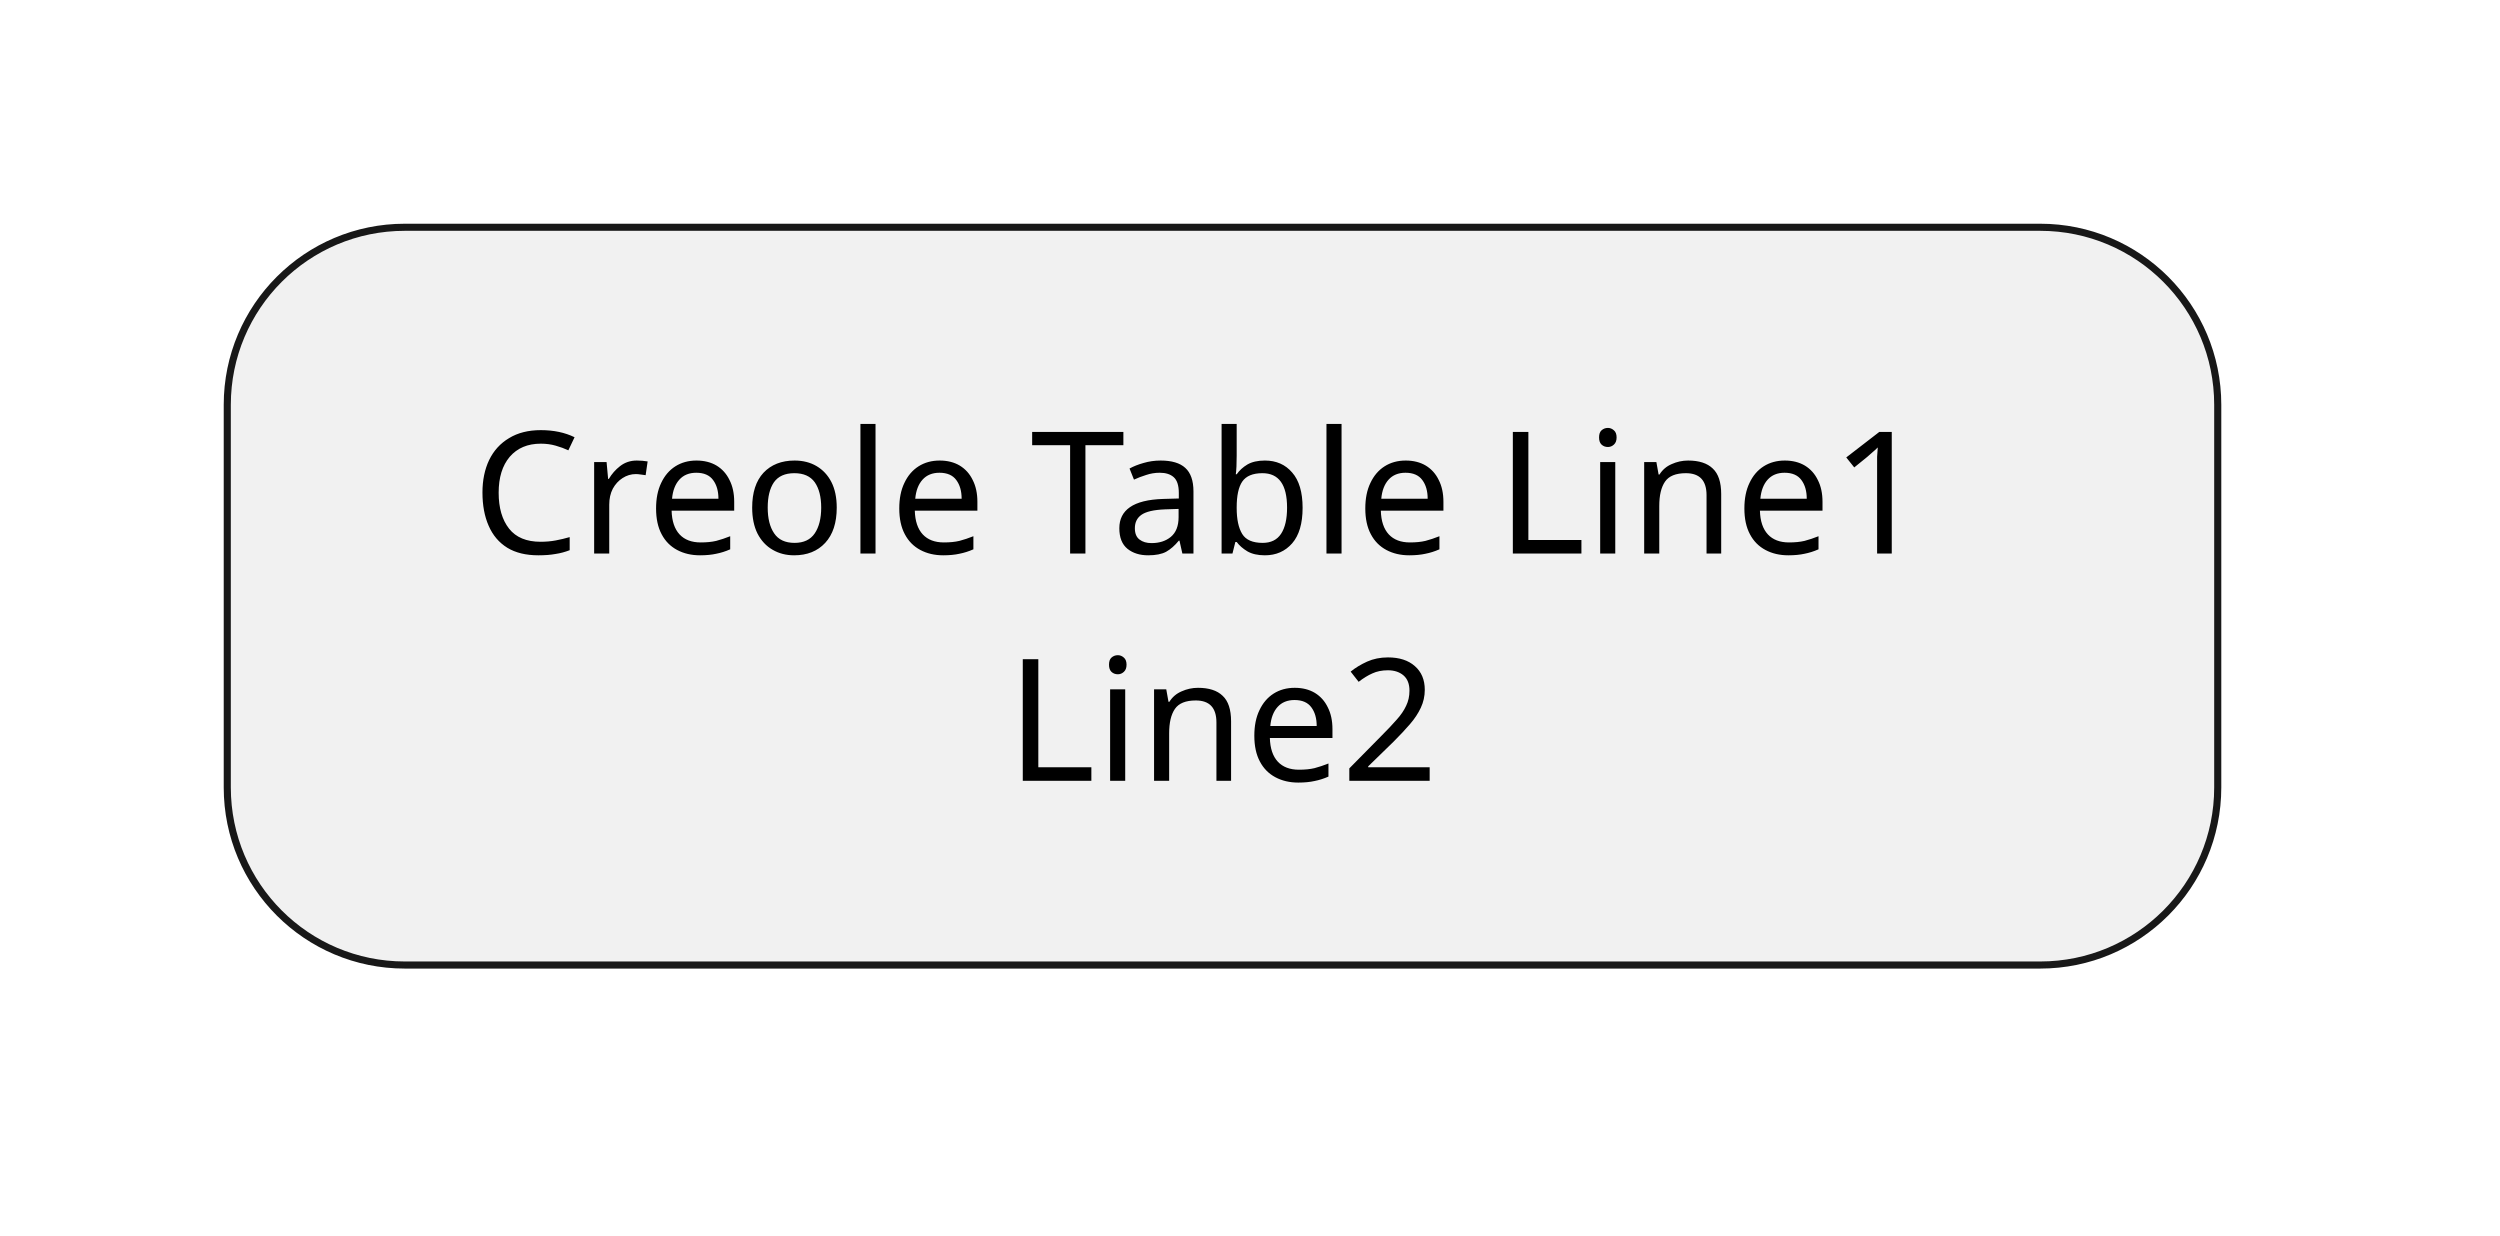
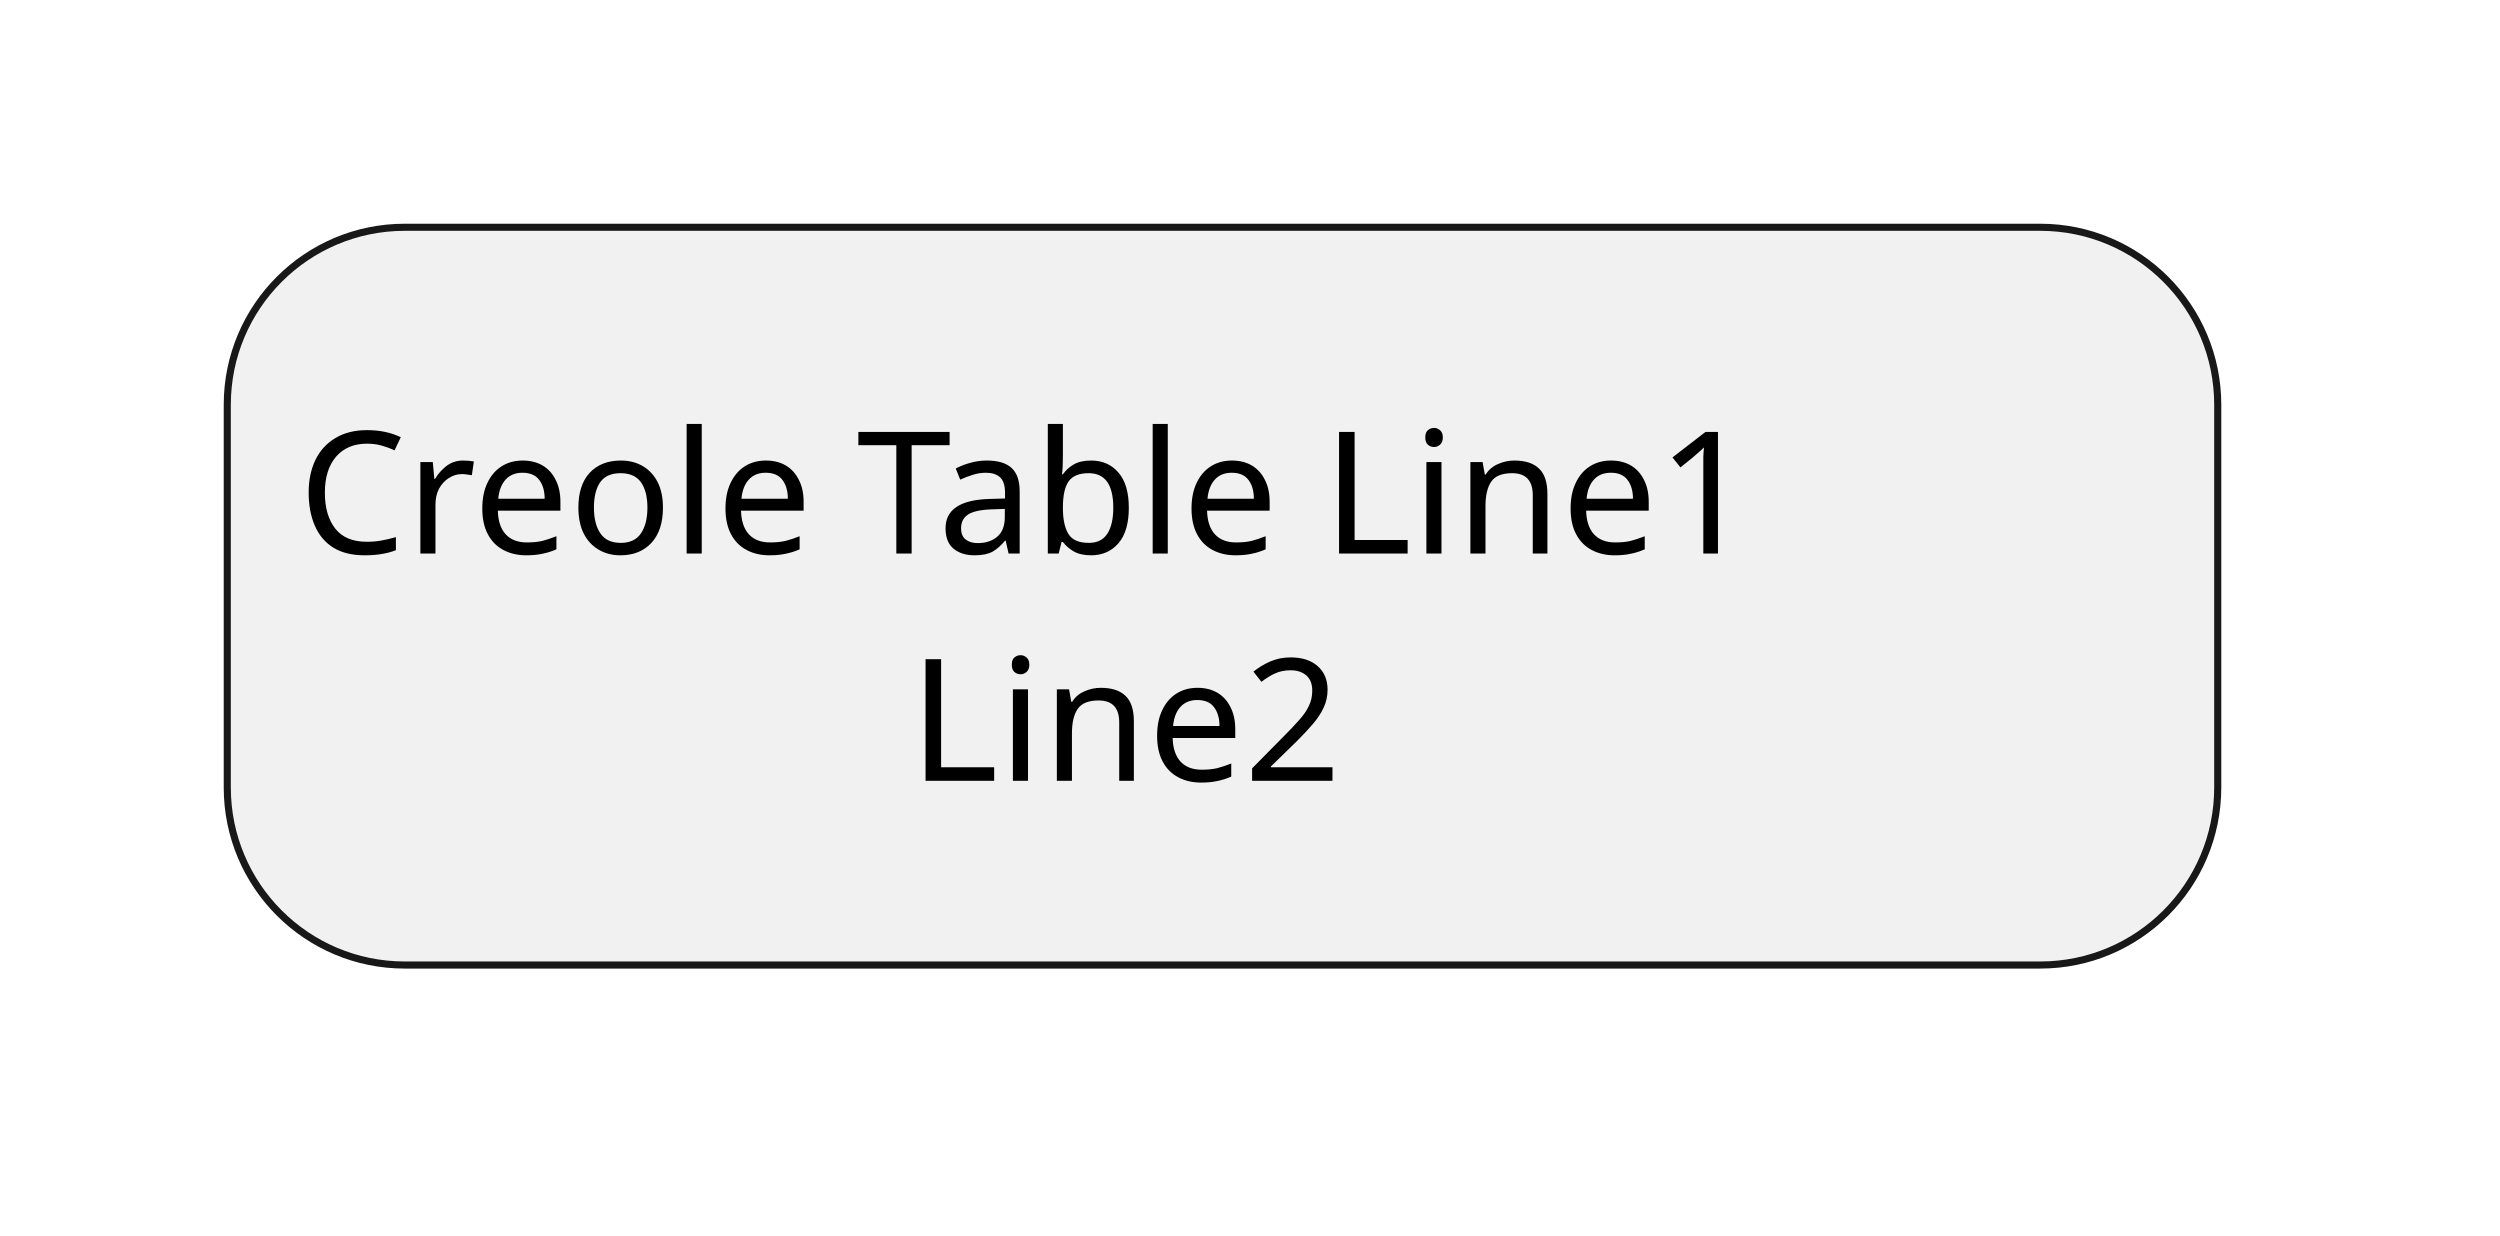
<svg xmlns="http://www.w3.org/2000/svg" contentStyleType="text/css" data-diagram-type="ACTIVITY" height="87px" preserveAspectRatio="none" style="width:176px;height:87px;background:#FFFFFF;" version="1.1" viewBox="0 0 176 87" width="176px" zoomAndPan="magnify">
  <defs />
  <g>
    <rect fill="#F1F1F1" height="51.938" rx="12.5" ry="12.5" style="stroke:#181818;stroke-width:0.5;" width="140.129" x="16" y="16" />
-     <text fill="#000000" font-family="sans-serif" font-size="12" lengthAdjust="spacing" text-anchor="middle" textLength="144.685" x="86.064" y="38.969">
-       <tspan x="86.064" dy="0">Creole Table Line1</tspan>
-       <tspan x="86.064" dy="16">Line2</tspan>
-     </text>
+     <text fill="#000000" font-family="sans-serif" font-size="12" lengthAdjust="spacing" textLength="112.043" x="20.995" y="38.969">Creole Table Line1</text>
+     <text fill="#000000" font-family="sans-serif" font-size="12" lengthAdjust="spacing" textLength="32.643" x="64.003" y="54.969">Line2</text>
  </g>
</svg>
